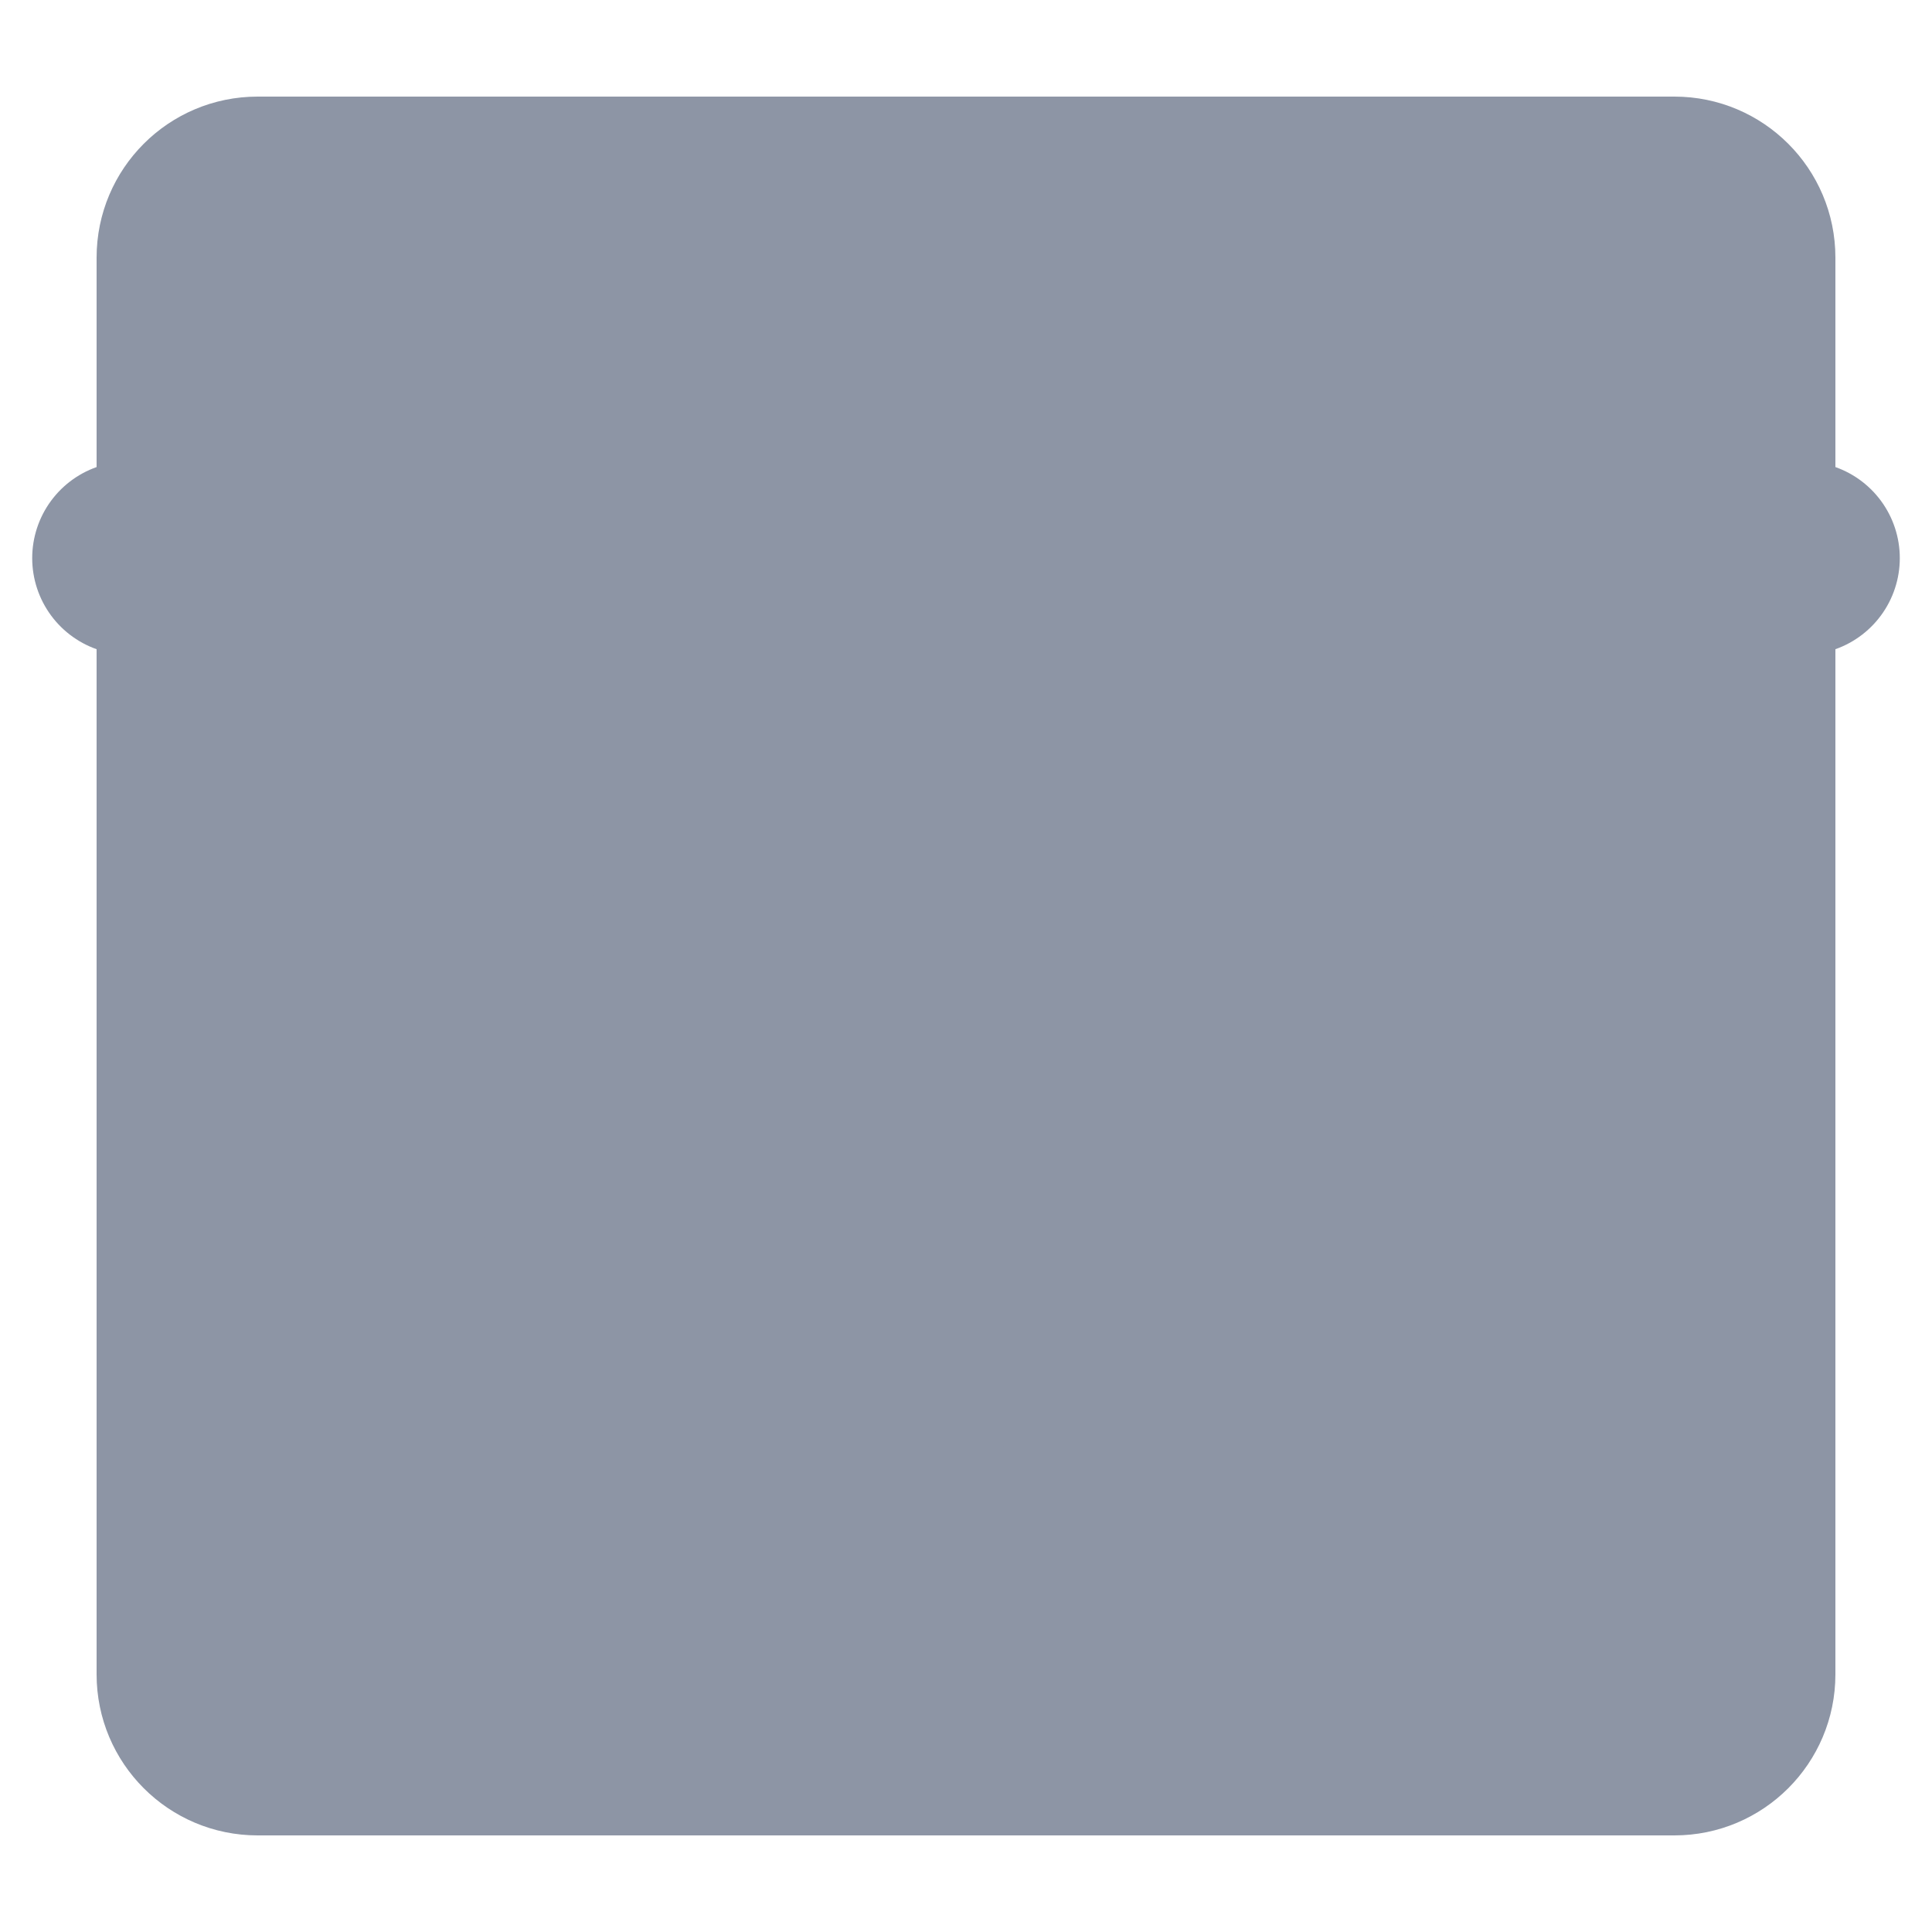
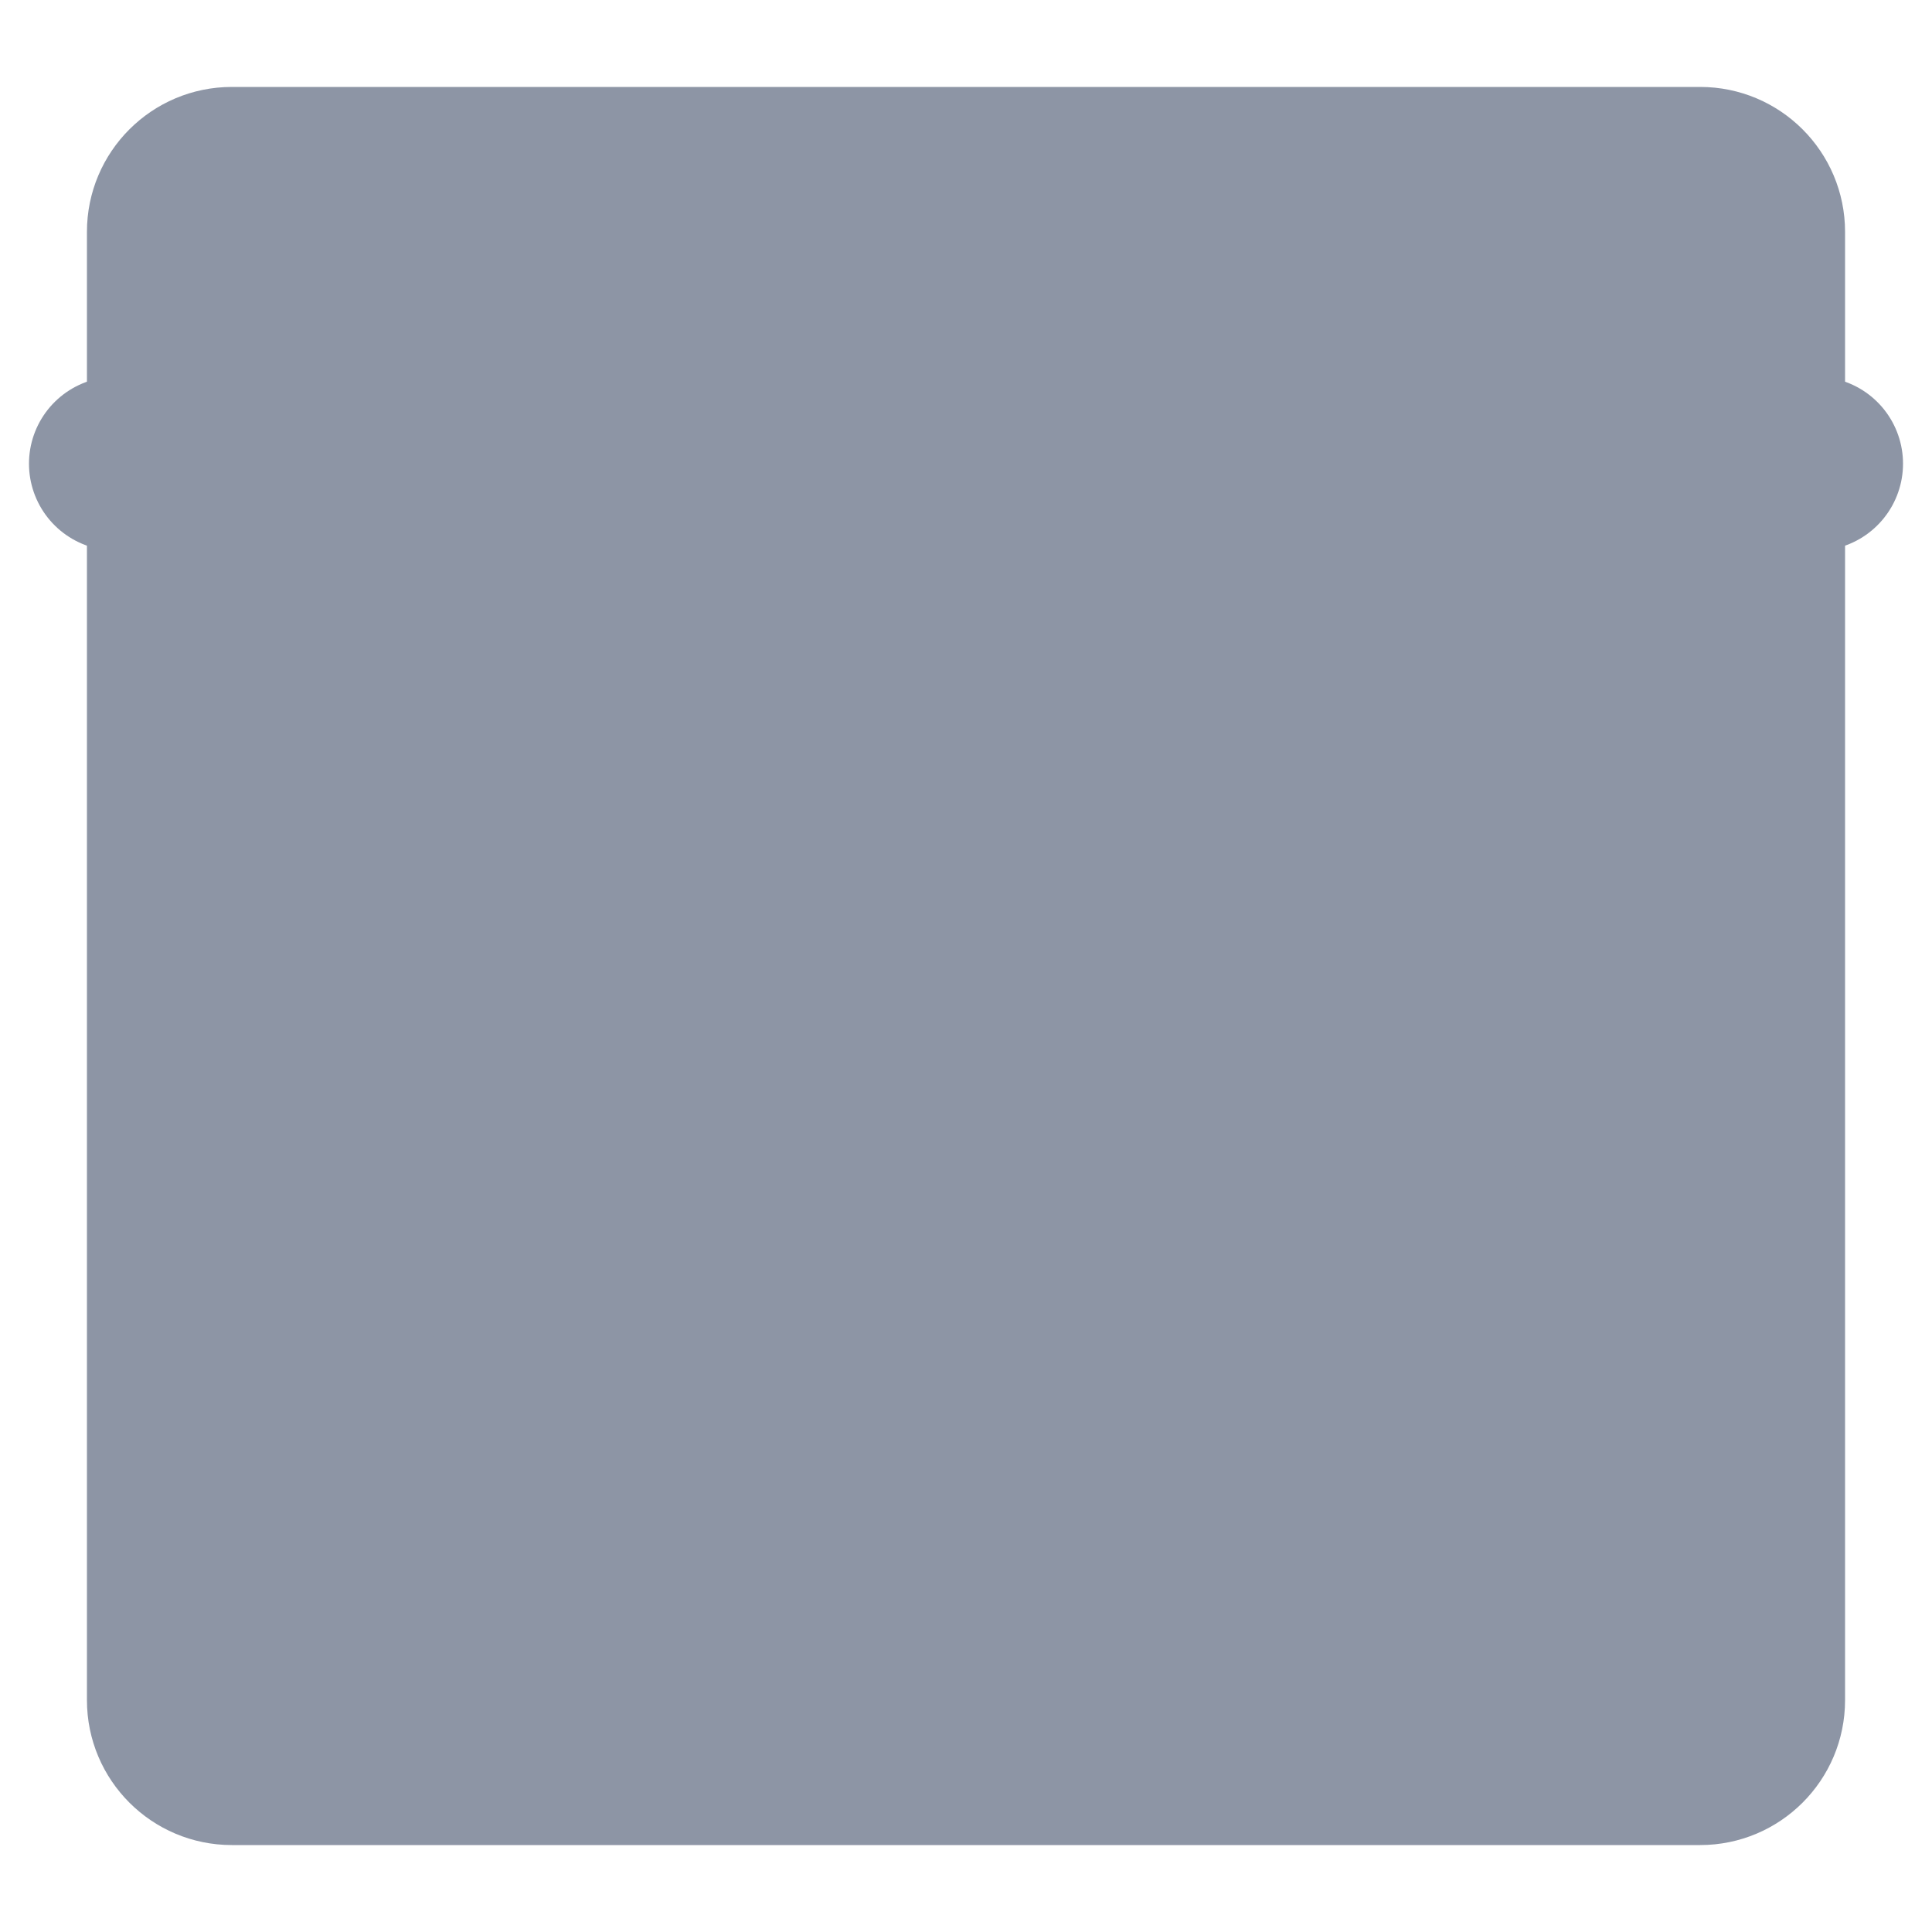
- <svg xmlns="http://www.w3.org/2000/svg" viewBox="0 0 90 90" width="90" height="90">
+ <svg xmlns="http://www.w3.org/2000/svg" viewBox="0 0 100 100" width="100" height="100">
  <g fill="#8d95a5" stroke="#8d95a5" stroke-width="3" stroke-linecap="round">
-     <rect x="6" y="6" width="78" height="78" rx="6" />
-     <line x1="6" y1="26" x2="84" y2="26" stroke-width="9" />
-     <circle cx="45" cy="56" r="24" />
-     <circle cx="45" cy="56" r="10" />
+     <rect x="6" y="6" width="88" height="88" rx="6" />
+     <line x1="6" y1="24" x2="94" y2="24" stroke-width="9" />
+     <circle cx="50" cy="62" r="27" />
  </g>
</svg>
